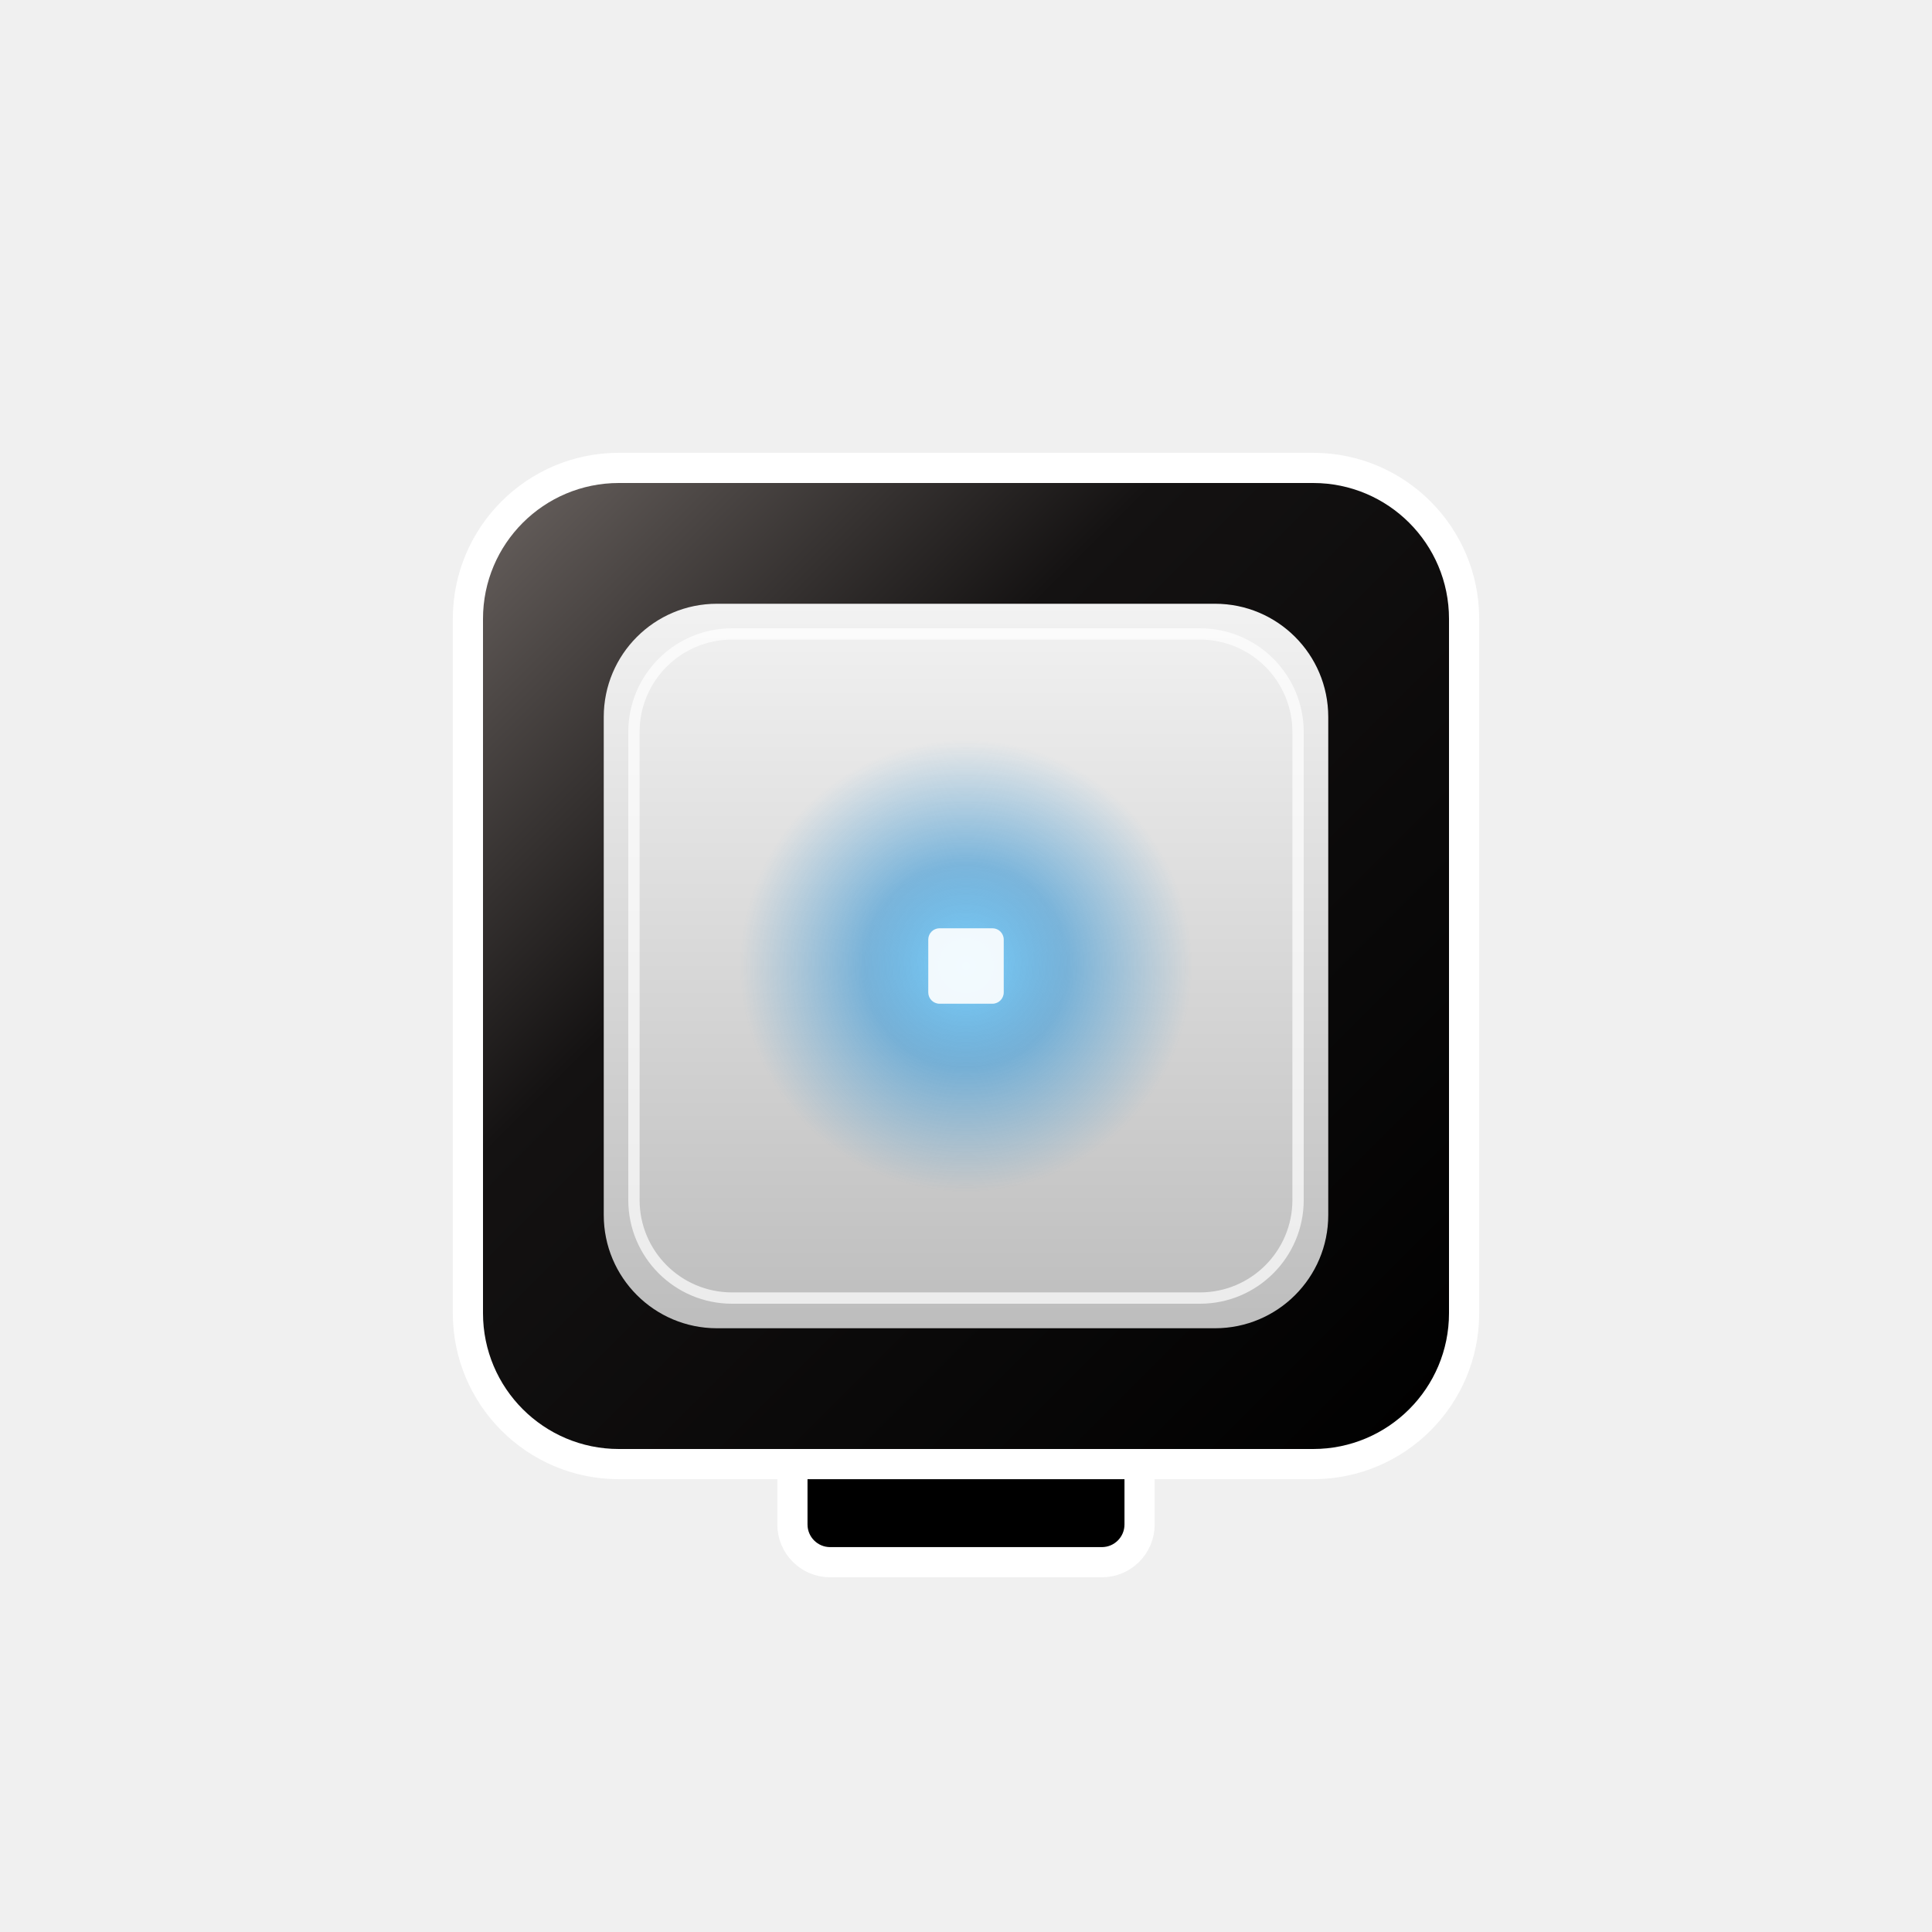
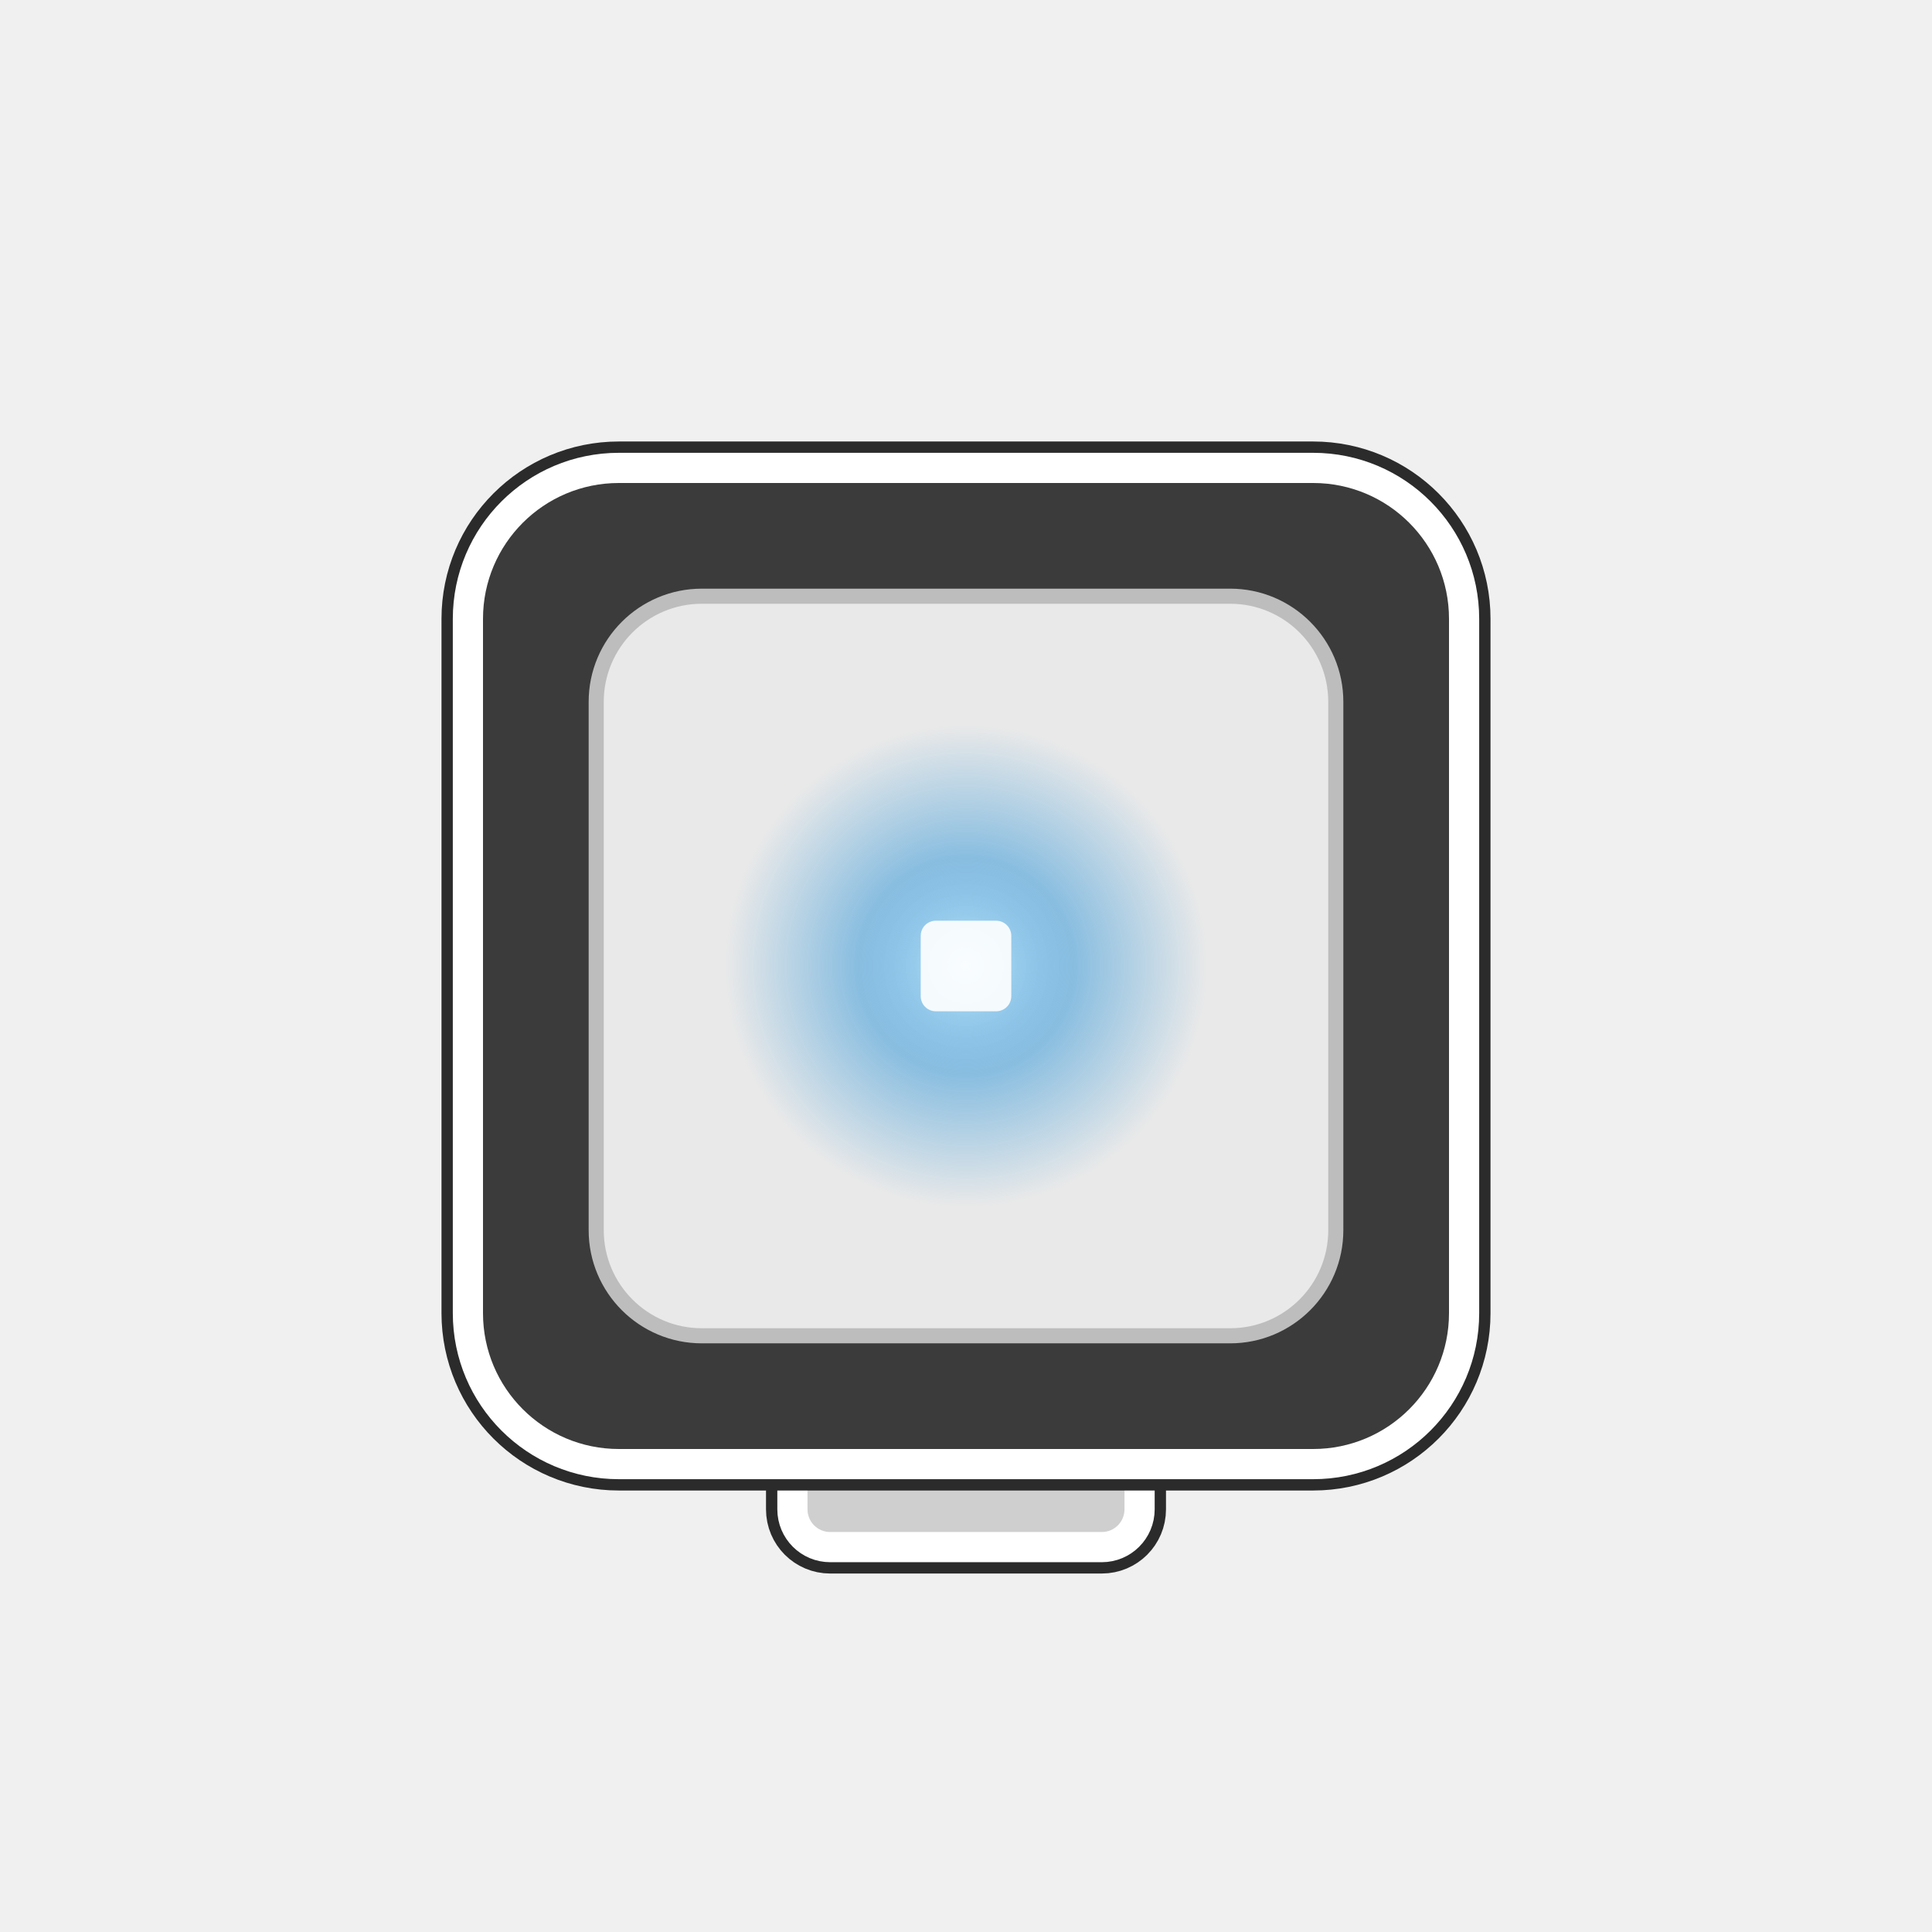
<svg xmlns="http://www.w3.org/2000/svg" viewBox="0 0 512 512" width="512" height="512">
  <defs>
-     <linearGradient id="gloss" x1="0" y1="0" x2="1" y2="1">
-       <stop offset="0" stop-color="#6b6461" />
-       <stop offset="0.35" stop-color="#141212" />
-       <stop offset="1" stop-color="#000" />
+     <linearGradient id="glare" x1="0" y1="0" x2="1" y2="1">
+       <stop offset="0" stop-color="#fff" stop-opacity="0.35" />
+       <stop offset="0.4" stop-color="#fff" stop-opacity="0" />
    </linearGradient>
    <linearGradient id="scr" x1="0" y1="0" x2="1" y2="1">
      <stop offset="0" stop-color="#5e5e5e" />
      <stop offset="1" stop-color="#383838" />
    </linearGradient>
-     <linearGradient id="btn" x1="0" y1="0" x2="0" y2="1">
-       <stop offset="0" stop-color="#f2f2f2" />
-       <stop offset="1" stop-color="#bdbdbd" />
+     <linearGradient id="gray" x1="0" y1="0" x2="0" y2="1">
+       <stop offset="0" stop-color="#b9b9b9" />
+       <stop offset="1" stop-color="#8a8a8a" />
+     </linearGradient>
+     <linearGradient id="whitebtn" x1="0" y1="0" x2="0" y2="1">
+       <stop offset="0" stop-color="#ffffff" />
+       <stop offset="1" stop-color="#d4d4d4" />
    </linearGradient>
    <radialGradient id="led" cx="0.5" cy="0.5" r="0.5">
-       <stop offset="0" stop-color="#7fd4ff" />
-       <stop offset="0.45" stop-color="#3a9ad9" stop-opacity="0.6" />
+       <stop offset="0" stop-color="#bfe8ff" />
+       <stop offset="0.45" stop-color="#3a9ad9" stop-opacity="0.55" />
      <stop offset="1" stop-color="#3a9ad9" stop-opacity="0" />
    </radialGradient>
  </defs>
-   <rect x="214" y="370" width="84" height="40" rx="6" fill="#000" stroke="#fff" stroke-width="16" stroke-linejoin="round" paint-order="stroke" />
-   <rect x="128" y="128" width="256" height="256" rx="36" fill="url(#gloss)" stroke="#fff" stroke-width="16" stroke-linejoin="round" paint-order="stroke" />
-   <rect x="160" y="160" width="192" height="192" rx="30" fill="url(#btn)" />
-   <rect x="168" y="168" width="176" height="176" rx="26" fill="none" stroke="#fff" stroke-width="3" opacity="0.7" />
-   <circle cx="256" cy="256" r="60" fill="url(#led)" />
-   <rect x="246" y="246" width="20" height="20" rx="3" fill="#fff" opacity="0.9" />
+   <rect x="214" y="366" width="84" height="40" rx="6" fill="none" stroke="#2b2b2b" stroke-width="22" stroke-linejoin="round" />
+   <rect x="214" y="366" width="84" height="40" rx="6" fill="none" stroke="#fff" stroke-width="16" stroke-linejoin="round" />
+   <rect x="214" y="366" width="84" height="40" rx="6" fill="#cfcfcf" />
+   <rect x="128" y="128" width="256" height="256" rx="36" fill="none" stroke="#2b2b2b" stroke-width="22" stroke-linejoin="round" />
+   <rect x="128" y="128" width="256" height="256" rx="36" fill="none" stroke="#fff" stroke-width="16" stroke-linejoin="round" />
+   <rect x="128" y="128" width="256" height="256" rx="36" fill="#3b3b3b" />
+   <rect x="158" y="158" width="196" height="196" rx="28" fill="#e9e9e9" stroke="#bdbdbd" stroke-width="4" />
+   <circle cx="256" cy="256" r="64" fill="url(#led)" />
+   <rect x="244" y="244" width="24" height="24" rx="4" fill="#fff" opacity="0.9" />
</svg>
